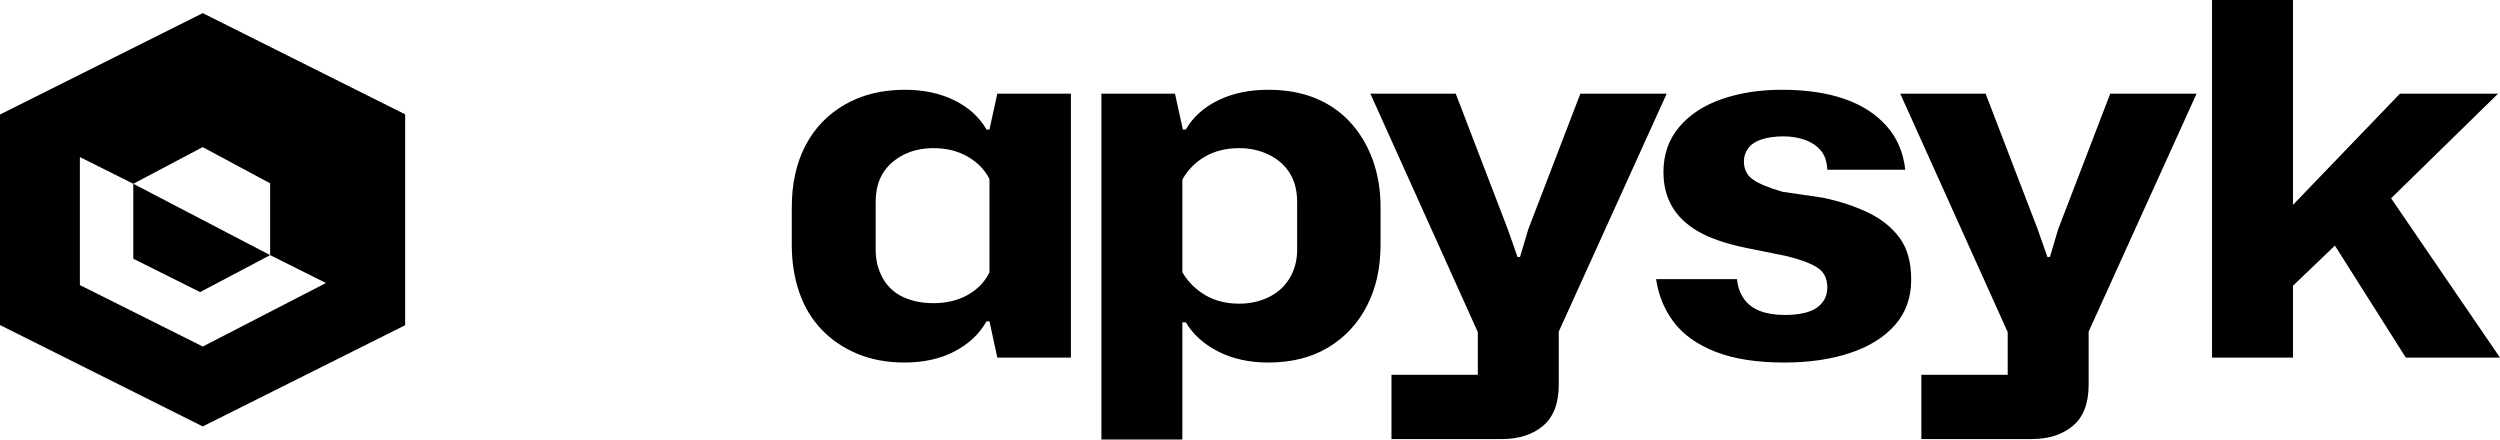
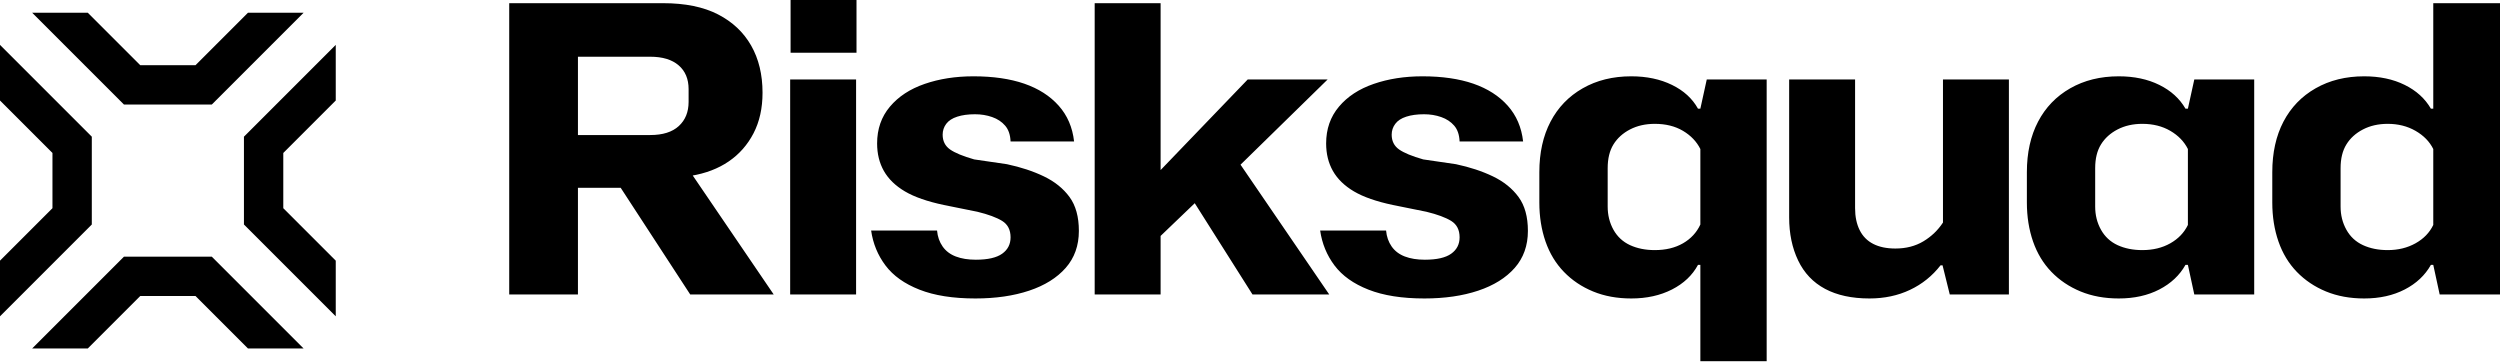
- <svg xmlns="http://www.w3.org/2000/svg" viewBox="0 0 3816.94 671.09" width="3816.94" height="671.09" role="img">
-   <path fill="#000000" d="M618.57 174.56L309.55 20.05L0 174.82L0 496.26L309.56 651.04L618.57 496.53ZM121.96 239.8L203.51 280.58L309.4 224.6L412.42 279.91L412.42 389.5L203.51 280.58L203.51 395L305.48 445.98L412.42 389.5L497.62 432.1L309.56 529.08L121.96 435.28Z" />
-   <path fill="#000000" d="M1381.13 553.5Q1341.43 553.5 1309.6 540.39Q1277.77 527.28 1254.92 503.69Q1232.08 480.1 1220.47 446.77Q1208.86 413.44 1208.86 373.74L1208.86 316.82Q1208.86 262.14 1229.83 222.07Q1250.8 182 1290.12 159.53Q1329.45 137.06 1381.13 137.06Q1424.57 137.06 1457.15 153.17Q1489.73 169.27 1506.21 197.73L1510.7 197.73L1522.68 143.06L1635.03 143.06L1635.03 546.01L1522.68 546.01L1510.7 490.58L1506.21 490.58Q1489.73 519.79 1457.15 536.65Q1424.57 553.5 1381.13 553.5ZM1425.32 462.87Q1455.27 462.87 1477.74 450.14Q1500.21 437.41 1510.7 415.69L1510.7 273.38Q1500.21 252.41 1477.74 239.3Q1455.27 226.19 1425.32 226.19Q1399.1 226.19 1378.88 236.68Q1358.66 247.16 1347.8 264.77Q1336.94 282.37 1336.94 309.33L1336.94 381.23Q1336.94 405.2 1347.8 424.67Q1358.66 444.15 1378.88 453.51Q1399.1 462.87 1425.32 462.87ZM1681.62 671.09L1681.62 143.06L1793.97 143.06L1805.95 197.73L1810.45 197.73Q1826.92 169.27 1859.88 153.17Q1892.83 137.06 1936.28 137.06Q1975.97 137.06 2007.05 149.42Q2038.14 161.78 2060.61 185.75Q2083.08 209.72 2095.43 243.04Q2107.79 276.37 2107.79 316.07L2107.79 373.74Q2107.79 426.92 2086.82 467.37Q2065.85 507.81 2027.65 530.65Q1989.45 553.5 1936.28 553.5Q1892.83 553.5 1859.88 536.65Q1826.92 519.79 1810.45 492.08L1805.2 492.08L1805.2 671.09ZM1892.09 463.62Q1916.8 463.62 1937.4 453.51Q1958 443.4 1969.23 424.3Q1980.47 405.2 1980.47 381.23L1980.47 309.33Q1980.47 282.37 1969.23 264.39Q1958 246.42 1937.4 236.3Q1916.8 226.19 1892.09 226.19Q1862.13 226.19 1840.03 238.93Q1817.94 251.66 1805.2 274.13L1805.2 415.69Q1817.94 437.41 1840.03 450.51Q1862.13 463.62 1892.09 463.62ZM2124.47 670.34L2124.47 572.22L2256.3 572.22L2256.3 507.06L2092.27 143.06L2222.59 143.06L2301.98 349.77L2316.96 392.47L2320.71 392.47L2333.44 349.77L2412.83 143.06L2544.65 143.06L2379.88 506.31L2379.88 587.2Q2379.88 629.89 2355.91 650.12Q2331.94 670.34 2293 670.34ZM2723.96 553.5Q2661.05 553.5 2619.11 537.02Q2577.16 520.54 2555.44 491.71Q2533.72 462.87 2528.48 426.17L2652.06 426.17Q2653.56 443.4 2662.55 456.13Q2671.54 468.86 2687.26 474.86Q2702.99 480.85 2724.71 480.85Q2758.42 480.85 2774.15 469.61Q2789.88 458.38 2789.88 438.9Q2789.88 417.93 2774.15 408.2Q2758.42 398.46 2727.71 390.97L2664.79 378.24Q2618.36 368.5 2591.77 352.77Q2565.18 337.04 2552.45 314.57Q2539.71 292.1 2539.71 262.89Q2539.71 222.45 2563.68 193.99Q2587.65 165.53 2628.84 151.29Q2670.04 137.06 2720.22 137.06Q2775.64 137.06 2815.72 150.92Q2855.79 164.78 2880.13 192.11Q2904.47 219.45 2908.96 259.15L2789.88 259.15Q2789.13 240.42 2779.76 229.56Q2770.4 218.7 2755.42 213.46Q2740.44 208.22 2723.22 208.22Q2703.74 208.22 2689.89 212.71Q2676.03 217.21 2669.29 226.19Q2662.55 235.18 2662.55 246.42Q2662.55 264.39 2676.4 274.13Q2690.26 283.86 2721.72 292.85L2783.13 301.84Q2822.08 310.08 2852.42 324.68Q2882.75 339.29 2900.35 363.26Q2917.95 387.22 2917.95 426.92Q2917.95 468.11 2893.23 496.2Q2868.52 524.29 2824.7 538.89Q2780.89 553.5 2723.96 553.5ZM2933.48 670.34L2933.48 572.22L3065.3 572.22L3065.3 507.06L2901.28 143.06L3031.6 143.06L3110.99 349.77L3125.97 392.47L3129.72 392.47L3142.45 349.77L3221.84 143.06L3353.66 143.06L3188.89 506.31L3188.89 587.2Q3188.89 629.89 3164.92 650.12Q3140.95 670.34 3102 670.34ZM3377.29 546.01L3377.29 0L3500.87 0L3500.87 546.01ZM3673.13 546.01L3551.8 354.27L3643.92 292.85L3816.94 546.01ZM3491.88 444.9L3493.38 320.56L3664.15 143.06L3813.94 143.06L3608.72 343.78L3598.99 342.29Z" />
+ <svg xmlns="http://www.w3.org/2000/svg" viewBox="0 0 714.82 103.27" width="714.82" height="103.27" role="img">
+   <path fill="#000000" d="M9.19 3.64L25.1 3.64L40.1 18.64L55.9 18.64L70.9 3.64L86.81 3.64L60.56 29.89L35.44 29.89ZM96 12.83L96 28.74L81 43.74L81 59.53L96 74.53L96 90.44L69.75 64.19L69.75 39.08ZM86.81 99.64L70.9 99.64L55.9 84.64L40.1 84.64L25.1 99.64L9.19 99.64L35.44 73.39L60.56 73.39ZM0 90.44L0 74.53L15 59.53L15 43.74L0 28.74L0 12.83L26.25 39.08L26.25 64.19Z" />
+   <path fill="#000000" d="M145.6 84.19L145.6 0.91L189.58 0.91Q199.06 0.91 205.29 4.11Q211.51 7.31 214.77 13.02Q218.03 18.74 218.03 26.5Q218.03 33.13 215.46 38.1Q212.88 43.07 208.37 46.15Q203.86 49.24 197.58 50.27L197.01 50.15L197.12 48.78L221.22 84.19L197.35 84.19L177.47 53.69L163.53 53.69L163.53 38.61L185.92 38.61Q191.29 38.61 194.09 36.04Q196.89 33.47 196.89 29.13L196.89 25.48Q196.89 21.13 194.04 18.68Q191.18 16.22 185.92 16.22L165.25 16.22L165.25 84.19ZM225.93 84.19L225.93 22.73L244.78 22.73L244.78 84.19ZM226.05 15.08L226.05 0L244.9 0L244.9 15.08ZM278.89 85.34Q269.3 85.34 262.9 82.82Q256.5 80.31 253.19 75.91Q249.88 71.51 249.08 65.92L267.93 65.92Q268.16 68.54 269.53 70.49Q270.9 72.43 273.3 73.34Q275.7 74.26 279.01 74.26Q284.15 74.26 286.55 72.54Q288.95 70.83 288.95 67.86Q288.95 64.66 286.55 63.17Q284.15 61.69 279.47 60.55L269.87 58.61Q262.79 57.12 258.73 54.72Q254.68 52.32 252.73 48.89Q250.79 45.47 250.79 41.01Q250.79 34.84 254.45 30.5Q258.1 26.16 264.39 23.99Q270.67 21.82 278.32 21.82Q286.78 21.82 292.89 23.93Q299 26.05 302.71 30.22Q306.43 34.39 307.11 40.44L288.95 40.44Q288.83 37.58 287.4 35.93Q285.98 34.27 283.69 33.47Q281.41 32.67 278.78 32.67Q275.81 32.67 273.7 33.36Q271.58 34.04 270.55 35.41Q269.53 36.79 269.53 38.5Q269.53 41.24 271.64 42.73Q273.75 44.21 278.55 45.58L287.92 46.95Q293.86 48.21 298.49 50.44Q303.11 52.66 305.8 56.32Q308.48 59.98 308.48 66.03Q308.48 72.31 304.71 76.6Q300.94 80.88 294.26 83.11Q287.58 85.34 278.89 85.34ZM313 84.19L313 0.91L331.85 0.91L331.85 84.19ZM358.12 84.19L339.62 54.95L353.67 45.58L380.06 84.19ZM330.48 68.77L330.71 49.81L356.75 22.73L379.6 22.73L348.3 53.35L346.81 53.12ZM407.29 85.34Q397.69 85.34 391.29 82.82Q384.89 80.31 381.58 75.91Q378.27 71.51 377.47 65.92L396.32 65.92Q396.55 68.54 397.92 70.49Q399.29 72.43 401.69 73.34Q404.09 74.26 407.4 74.26Q412.54 74.26 414.94 72.54Q417.34 70.83 417.34 67.86Q417.34 64.66 414.94 63.17Q412.54 61.69 407.86 60.55L398.26 58.61Q391.18 57.12 387.12 54.72Q383.07 52.32 381.12 48.89Q379.18 45.47 379.18 41.01Q379.18 34.84 382.84 30.5Q386.49 26.16 392.78 23.99Q399.06 21.82 406.71 21.82Q415.17 21.82 421.28 23.93Q427.39 26.05 431.1 30.22Q434.82 34.39 435.5 40.44L417.34 40.44Q417.22 37.58 415.8 35.93Q414.37 34.27 412.08 33.47Q409.8 32.67 407.17 32.67Q404.2 32.67 402.09 33.36Q399.97 34.04 398.95 35.41Q397.92 36.79 397.92 38.5Q397.92 41.24 400.03 42.73Q402.14 44.21 406.94 45.58L416.31 46.95Q422.25 48.21 426.88 50.44Q431.5 52.66 434.19 56.32Q436.87 59.98 436.87 66.03Q436.87 72.31 433.1 76.6Q429.33 80.88 422.65 83.11Q415.97 85.34 407.29 85.34ZM486.18 103.27L486.18 75.74L485.5 75.74Q483.1 80.2 478.07 82.77Q473.04 85.34 466.42 85.34Q460.36 85.34 455.51 83.34Q450.65 81.34 447.17 77.74Q443.68 74.14 441.91 69.06Q440.14 63.97 440.14 57.92L440.14 49.24Q440.14 40.9 443.34 34.79Q446.54 28.67 452.54 25.25Q458.53 21.82 466.42 21.82Q473.04 21.82 478.07 24.28Q483.1 26.73 485.5 31.07L486.18 31.07L488.01 22.73L505.14 22.73L505.14 103.27ZM473.16 71.51Q477.84 71.51 481.21 69.57Q484.58 67.63 486.18 64.2L486.18 42.61Q484.58 39.41 481.21 37.41Q477.84 35.41 473.16 35.41Q469.16 35.41 466.07 37.01Q462.99 38.61 461.33 41.3Q459.68 43.98 459.68 48.1L459.68 59.06Q459.68 62.72 461.33 65.69Q462.99 68.66 466.07 70.09Q469.16 71.51 473.16 71.51ZM574.4 22.73L574.4 84.19L557.49 84.19L555.43 75.86L554.86 75.86Q551.32 80.42 546.12 82.88Q540.93 85.34 534.53 85.34Q526.99 85.34 521.85 82.6Q516.71 79.85 514.14 74.48Q511.57 69.12 511.57 62.15L511.57 22.73L530.42 22.73L530.42 59.52Q530.42 63.17 531.73 65.8Q533.04 68.43 535.61 69.74Q538.18 71.06 541.95 71.06Q546.52 71.06 549.95 69Q553.38 66.94 555.55 63.63L555.55 22.73ZM605.81 85.34Q599.76 85.34 594.9 83.34Q590.05 81.34 586.56 77.74Q583.08 74.14 581.31 69.06Q579.54 63.97 579.54 57.92L579.54 49.24Q579.54 40.9 582.74 34.79Q585.94 28.67 591.93 25.25Q597.93 21.82 605.81 21.82Q612.44 21.82 617.41 24.28Q622.38 26.73 624.89 31.07L625.58 31.07L627.41 22.73L644.54 22.73L644.54 84.19L627.41 84.19L625.58 75.74L624.89 75.74Q622.38 80.2 617.41 82.77Q612.44 85.34 605.81 85.34ZM612.55 71.51Q617.12 71.51 620.55 69.57Q623.98 67.63 625.58 64.32L625.58 42.61Q623.98 39.41 620.55 37.41Q617.12 35.41 612.55 35.41Q608.56 35.41 605.47 37.01Q602.39 38.61 600.73 41.3Q599.07 43.98 599.07 48.1L599.07 59.06Q599.07 62.72 600.73 65.69Q602.39 68.66 605.47 70.09Q608.56 71.51 612.55 71.51ZM675.98 85.34Q669.93 85.34 665.07 83.34Q660.22 81.34 656.73 77.74Q653.25 74.14 651.48 69.06Q649.71 63.97 649.71 57.92L649.71 49.24Q649.71 40.9 652.9 34.79Q656.1 28.67 662.1 25.25Q668.1 21.82 675.98 21.82Q682.61 21.82 687.58 24.28Q692.55 26.73 695.06 31.07L695.74 31.07L695.74 0.91L714.82 0.91L714.82 84.19L697.57 84.19L695.74 75.74L695.06 75.74Q692.55 80.2 687.58 82.77Q682.61 85.34 675.98 85.34ZM682.72 71.51Q687.18 71.51 690.66 69.57Q694.15 67.63 695.74 64.32L695.74 42.61Q694.15 39.41 690.66 37.41Q687.18 35.41 682.72 35.41Q678.72 35.41 675.64 37.01Q672.55 38.61 670.9 41.3Q669.24 43.98 669.24 48.1L669.24 59.06Q669.24 62.72 670.9 65.69Q672.55 68.66 675.64 70.09Q678.72 71.51 682.72 71.51Z" />
</svg>
